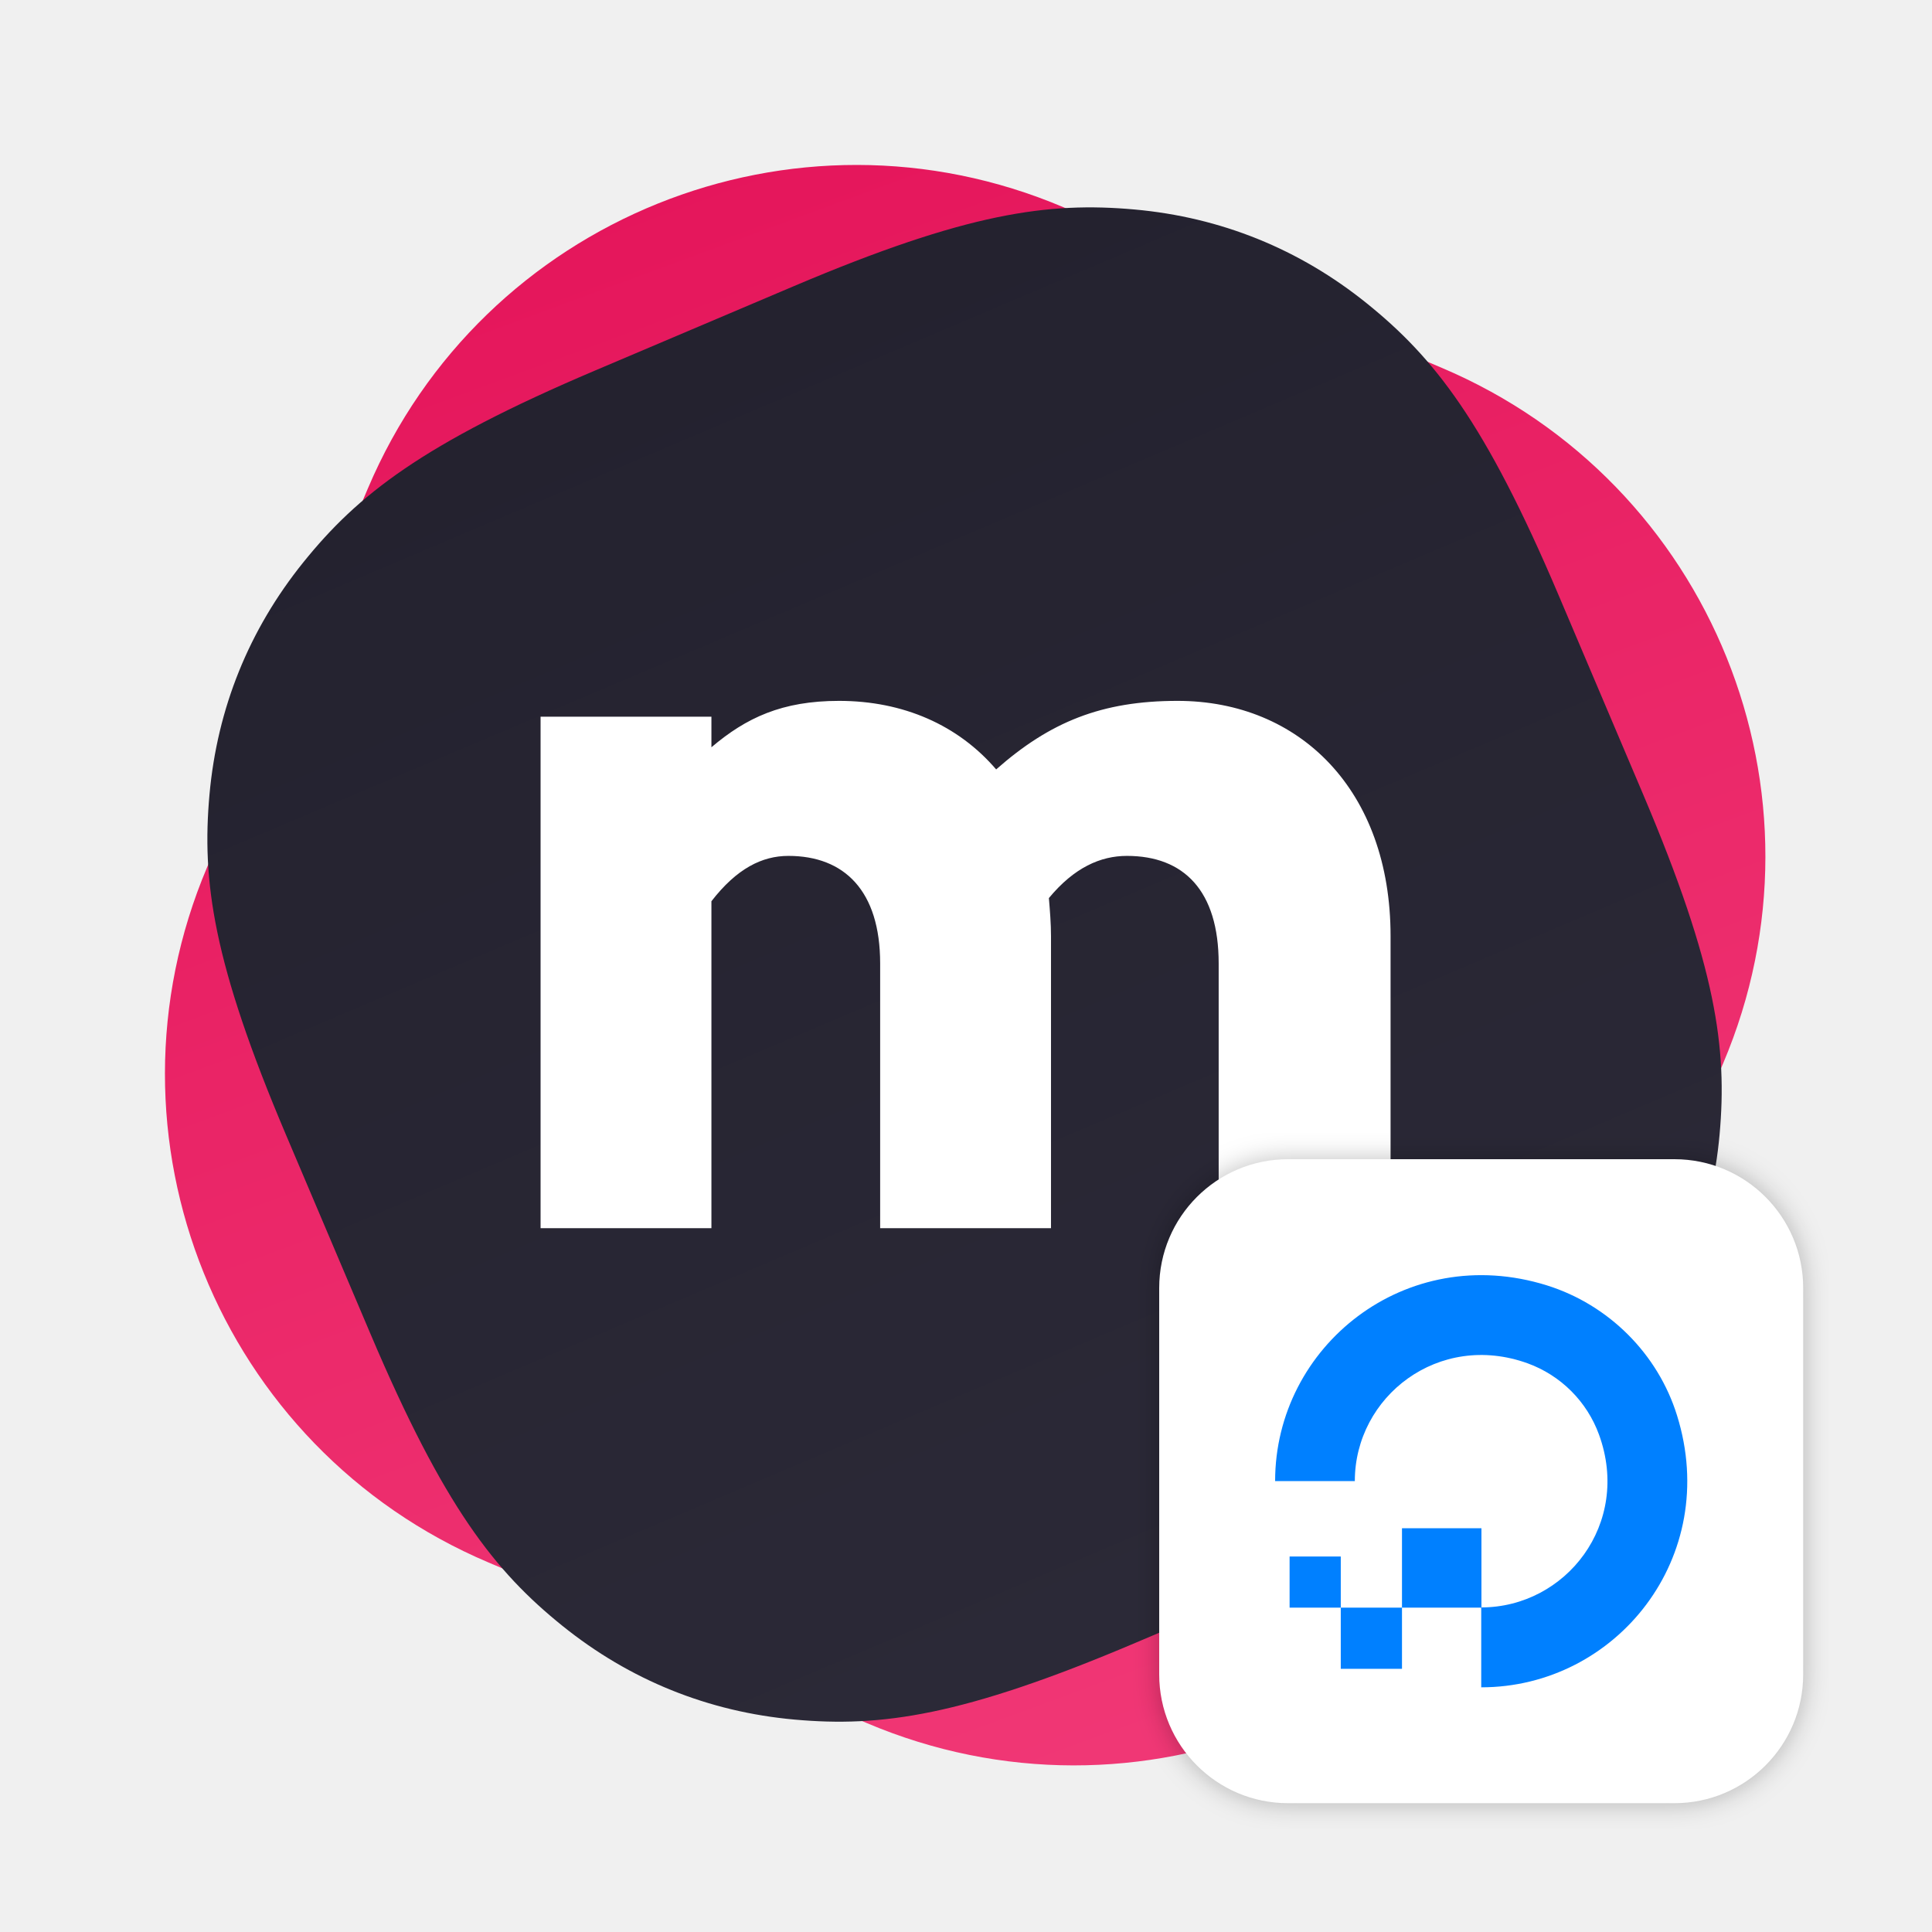
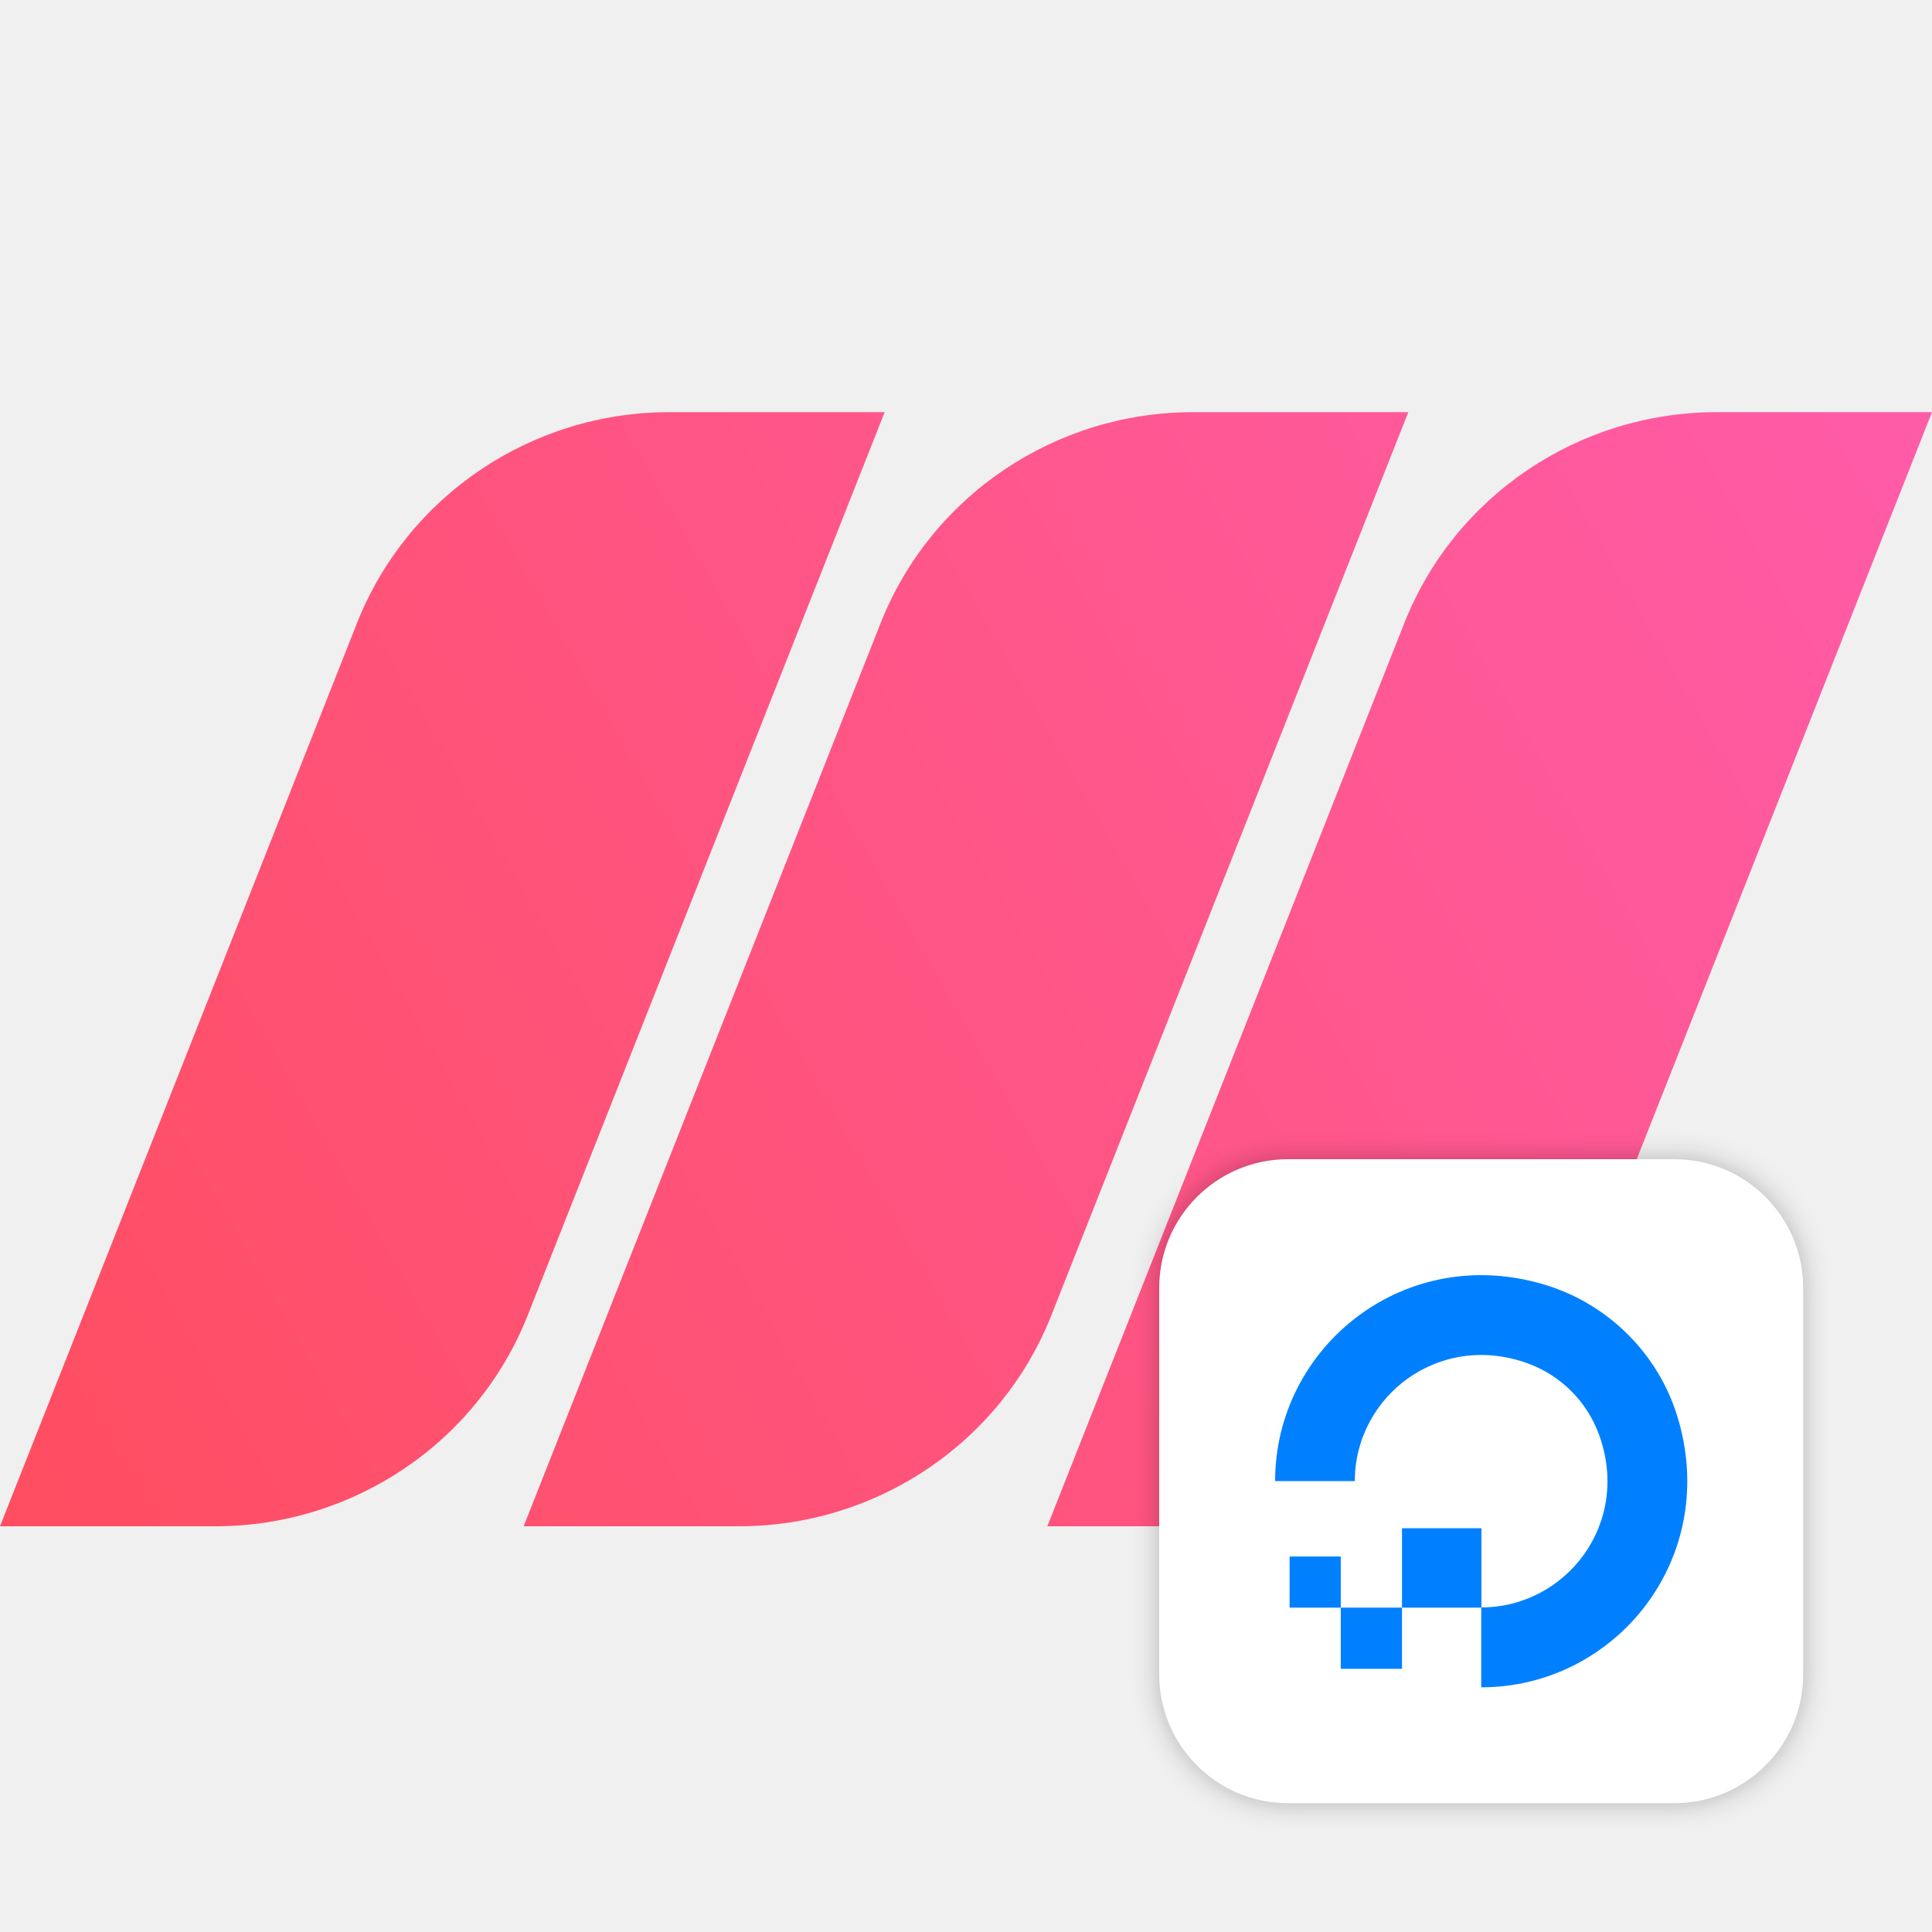
<svg xmlns="http://www.w3.org/2000/svg" width="300" height="300" viewBox="0 0 300 300" fill="none">
-   <path d="M223.929 57.138L165.133 32.181C123.262 14.408 74.912 33.943 57.138 75.814L32.181 134.61C14.408 176.48 33.943 224.831 75.814 242.604L134.61 267.562C176.48 285.335 224.831 265.8 242.604 223.929L267.562 165.133C285.335 123.262 265.8 74.912 223.929 57.138Z" fill="url(#paint0_linear)" />
-   <path fill-rule="evenodd" clip-rule="evenodd" d="M92.414 57.53L123.264 44.435C150.152 33.022 162.786 31.326 176.174 32.53C189.561 33.734 201.759 38.662 212.226 47.096C222.692 55.53 230.603 65.526 242.016 92.414L255.111 123.264C266.524 150.152 268.22 162.786 267.016 176.174C265.812 189.562 260.884 201.759 252.45 212.226C244.016 222.692 234.02 230.603 207.132 242.016L176.282 255.111C149.394 266.524 136.76 268.22 123.372 267.016C109.985 265.812 97.787 260.884 87.32 252.45C76.854 244.016 68.944 234.02 57.53 207.132L44.435 176.282C33.022 149.394 31.326 136.76 32.53 123.372C33.734 109.985 38.662 97.787 47.096 87.321C55.53 76.854 65.526 68.944 92.414 57.53Z" fill="url(#paint1_linear)" />
-   <path fill-rule="evenodd" clip-rule="evenodd" d="M182.849 108.831C201.844 108.831 215.927 122.75 215.927 145.349V190.709H189.235V149.606C189.235 138.307 183.831 132.903 174.988 132.903C170.894 132.903 166.801 134.705 162.87 139.453C163.034 141.419 163.198 143.384 163.198 145.349V190.709H136.67V149.606C136.67 138.307 131.102 132.903 122.423 132.903C118.329 132.903 114.399 134.868 110.469 139.945V190.709H83.94V111.288H110.469V116.036C115.873 111.451 121.44 108.831 130.283 108.831C140.272 108.831 148.787 112.598 154.683 119.475C163.034 112.106 171.058 108.831 182.849 108.831Z" fill="white" />
-   <g filter="url(#filter0_d)">
+   <path d="M0 236.999L55.426 96.768C63.237 77.006 82.499 64 103.955 64H137.371L81.945 204.232C74.134 223.993 54.872 236.999 33.416 236.999H0Z" fill="url(#paint0_linear_1_497)" />
+   <path d="M81.312 237L136.738 96.768C144.549 77.007 163.811 64 185.267 64H218.683L163.257 204.232C155.446 223.994 136.184 237 114.728 237H81.312Z" fill="url(#paint1_linear_1_497)" />
+   <path d="M162.629 237L218.055 96.768C225.866 77.007 245.128 64 266.584 64H300L244.574 204.232C236.763 223.994 217.501 237 196.045 237H162.629Z" fill="url(#paint2_linear_1_497)" />
+   <g filter="url(#filter0_d_1_497)">
    <rect x="180" y="180" width="100" height="100" rx="20" fill="white" />
  </g>
-   <g clip-path="url(#clip0)">
+   <g clip-path="url(#clip0_1_497)">
    <path d="M230.004 262V249.6C243.14 249.6 253.336 236.6 248.292 222.764C247.365 220.225 245.895 217.919 243.983 216.008C242.072 214.098 239.765 212.628 237.226 211.702C223.402 206.698 210.376 216.852 210.376 229.982H198C198 209.056 218.248 192.738 240.2 199.592C249.8 202.602 257.436 210.218 260.41 219.792C267.27 241.772 250.976 262.006 230.004 262.006V262Z" fill="#0080FF" />
    <path d="M217.7 249.634V237.304H230.036V249.634H217.7ZM208.194 259.134V249.634H217.7V259.134H208.194ZM208.194 249.634H200.248V241.694H208.194V249.634Z" fill="#0080FF" />
  </g>
  <defs>
-     <filter id="filter0_d" x="176" y="176" width="108" height="108" filterUnits="userSpaceOnUse" color-interpolation-filters="sRGB">
+     <filter id="filter0_d_1_497" x="176" y="176" width="108" height="108" filterUnits="userSpaceOnUse" color-interpolation-filters="sRGB">
      <feFlood flood-opacity="0" result="BackgroundImageFix" />
-       <feColorMatrix in="SourceAlpha" type="matrix" values="0 0 0 0 0 0 0 0 0 0 0 0 0 0 0 0 0 0 127 0" />
+       <feColorMatrix in="SourceAlpha" type="matrix" values="0 0 0 0 0 0 0 0 0 0 0 0 0 0 0 0 0 0 127 0" result="hardAlpha" />
      <feOffset />
      <feGaussianBlur stdDeviation="2" />
      <feColorMatrix type="matrix" values="0 0 0 0 0 0 0 0 0 0 0 0 0 0 0 0 0 0 0.25 0" />
-       <feBlend mode="normal" in2="BackgroundImageFix" result="effect1_dropShadow" />
-       <feBlend mode="normal" in="SourceGraphic" in2="effect1_dropShadow" result="shape" />
+       <feBlend mode="normal" in2="BackgroundImageFix" result="effect1_dropShadow_1_497" />
+       <feBlend mode="normal" in="SourceGraphic" in2="effect1_dropShadow_1_497" result="shape" />
    </filter>
-     <linearGradient id="paint0_linear" x1="101.746" y1="5.275" x2="210.423" y2="299.743" gradientUnits="userSpaceOnUse">
-       <stop stop-color="#E41359" />
-       <stop offset="1" stop-color="#F23C79" />
+     <linearGradient id="paint0_linear_1_497" x1="300.001" y1="50.786" x2="1.635" y2="221.244" gradientUnits="userSpaceOnUse">
+       <stop stop-color="#FF5CAA" />
+       <stop offset="1" stop-color="#FF4E62" />
    </linearGradient>
-     <linearGradient id="paint1_linear" x1="107.839" y1="50.983" x2="191.707" y2="248.563" gradientUnits="userSpaceOnUse">
-       <stop stop-color="#24222F" />
-       <stop offset="1" stop-color="#2B2937" />
+     <linearGradient id="paint1_linear_1_497" x1="300.001" y1="50.786" x2="1.635" y2="221.244" gradientUnits="userSpaceOnUse">
+       <stop stop-color="#FF5CAA" />
+       <stop offset="1" stop-color="#FF4E62" />
    </linearGradient>
-     <clipPath id="clip0">
+     <linearGradient id="paint2_linear_1_497" x1="300.001" y1="50.786" x2="1.635" y2="221.244" gradientUnits="userSpaceOnUse">
+       <stop stop-color="#FF5CAA" />
+       <stop offset="1" stop-color="#FF4E62" />
+     </linearGradient>
+     <clipPath id="clip0_1_497">
      <rect width="64" height="64" fill="white" transform="translate(198 198)" />
    </clipPath>
  </defs>
</svg>
